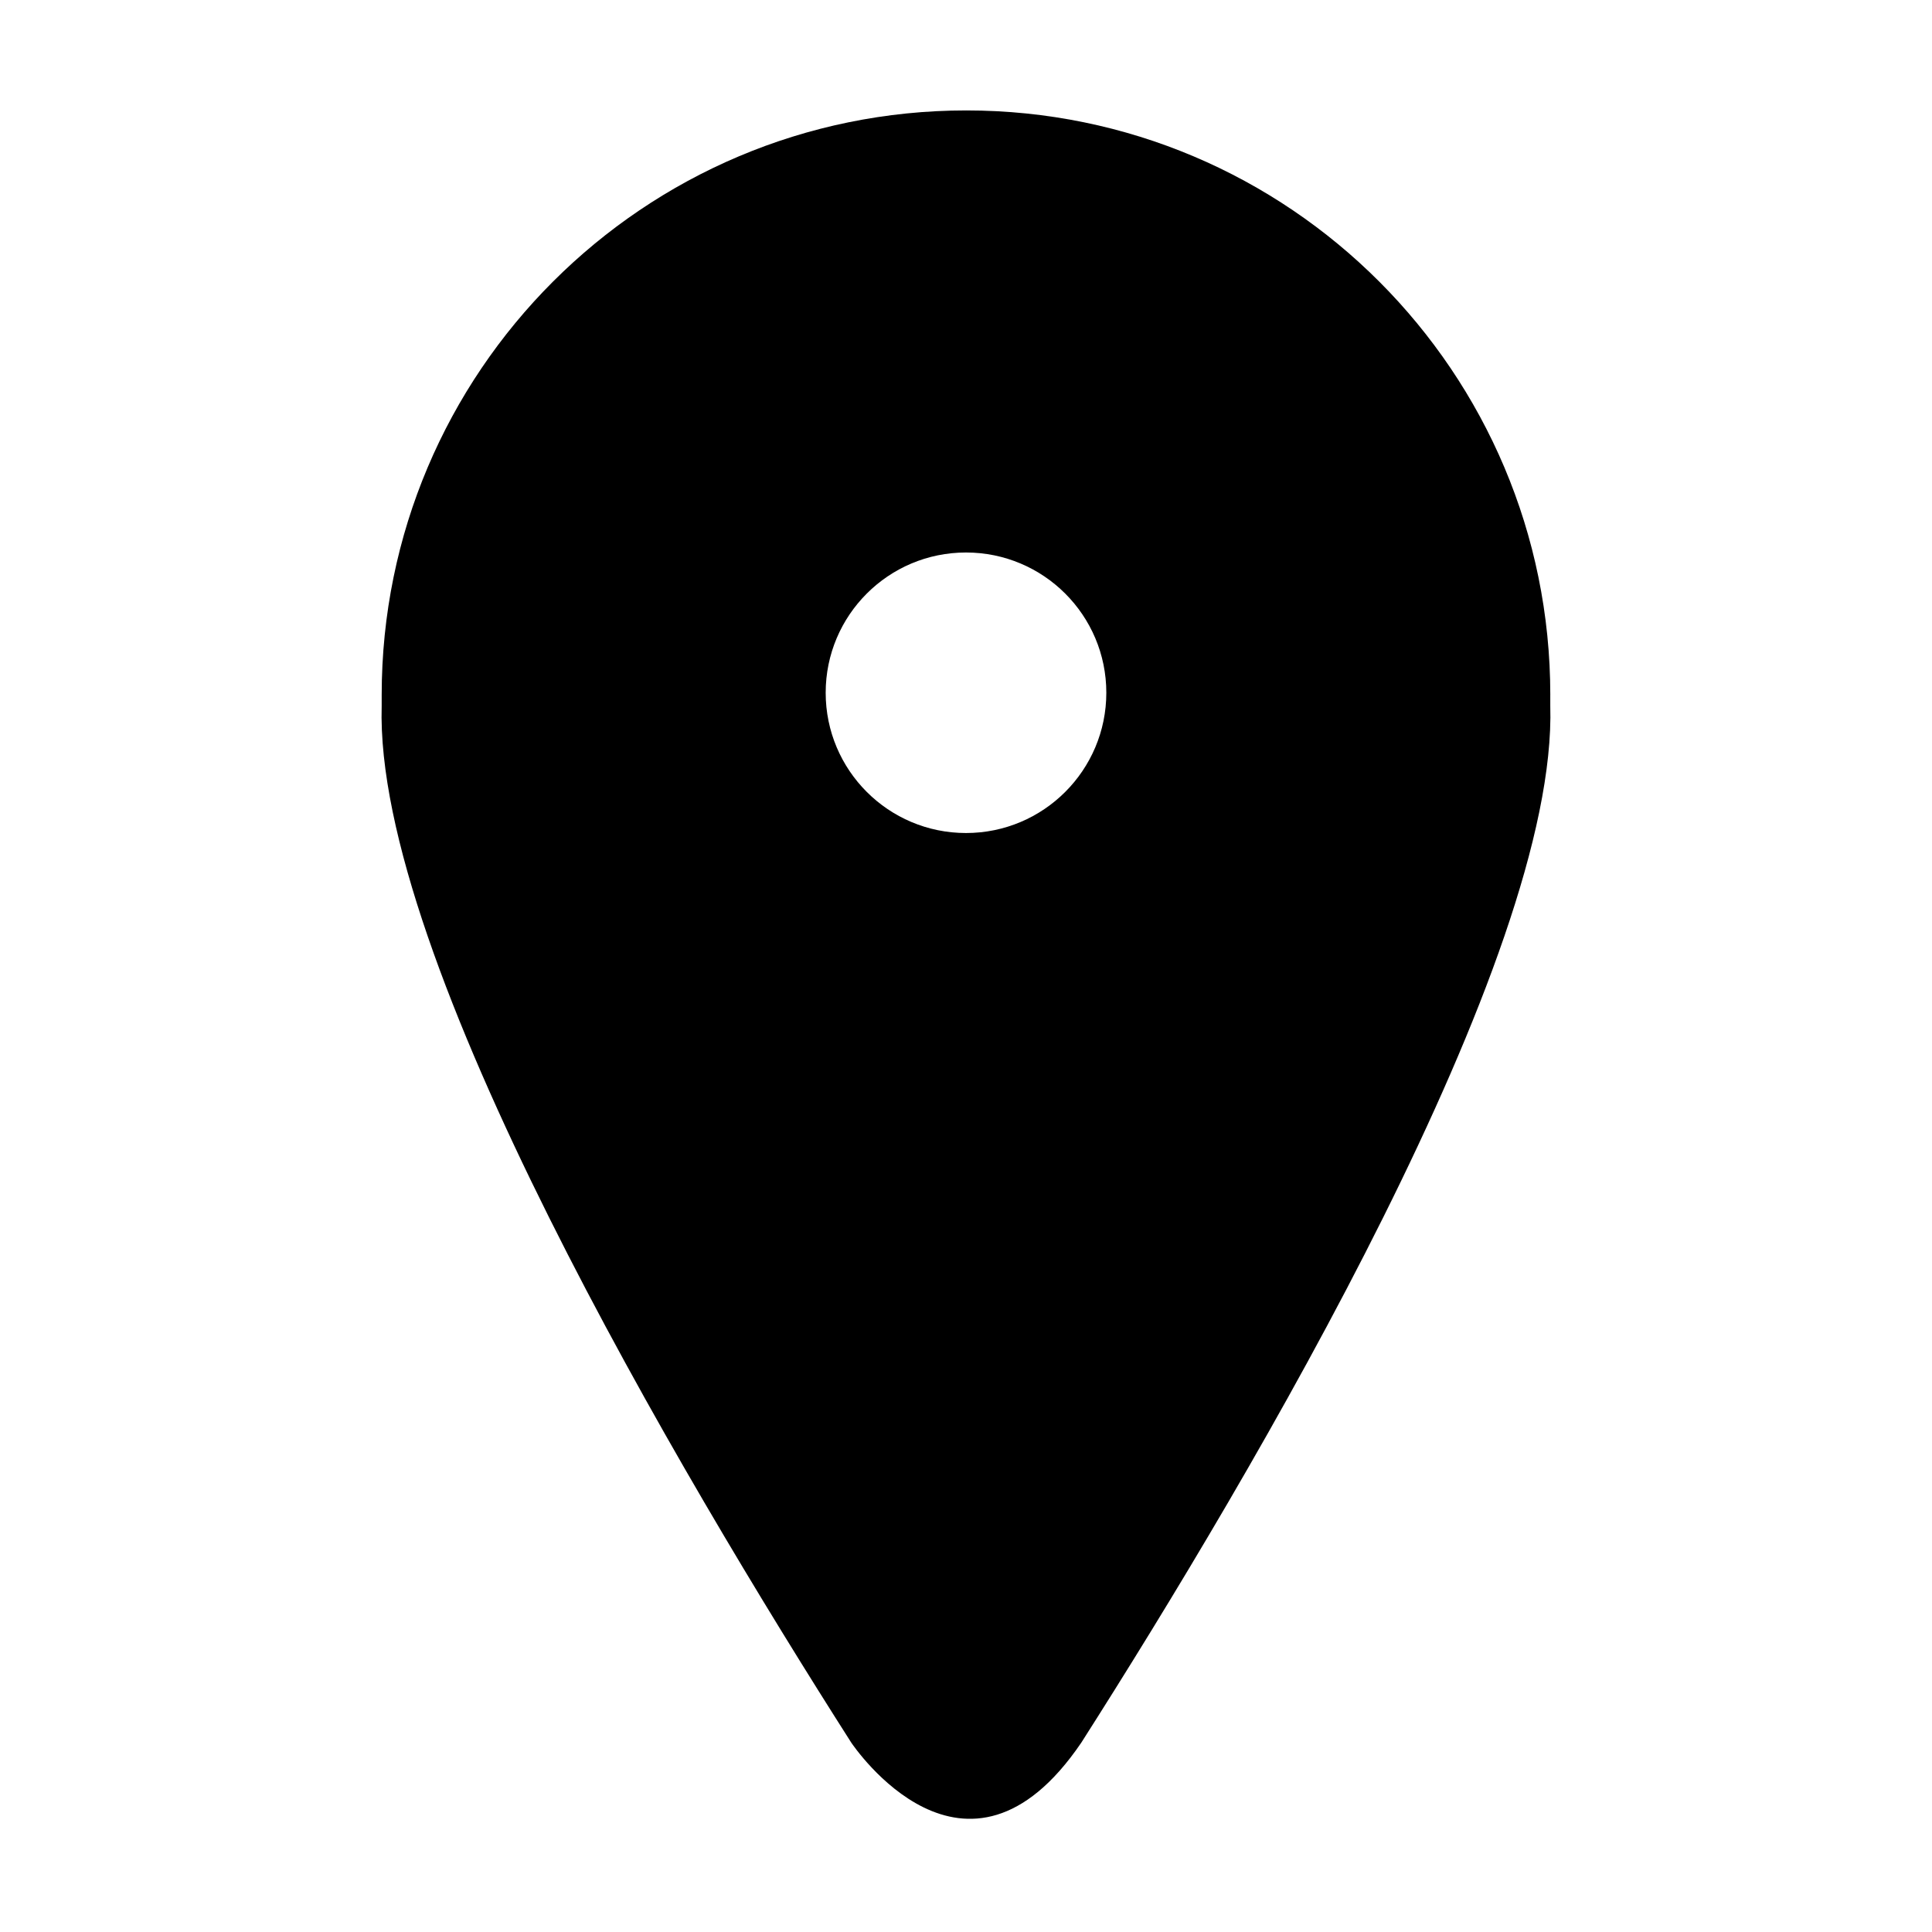
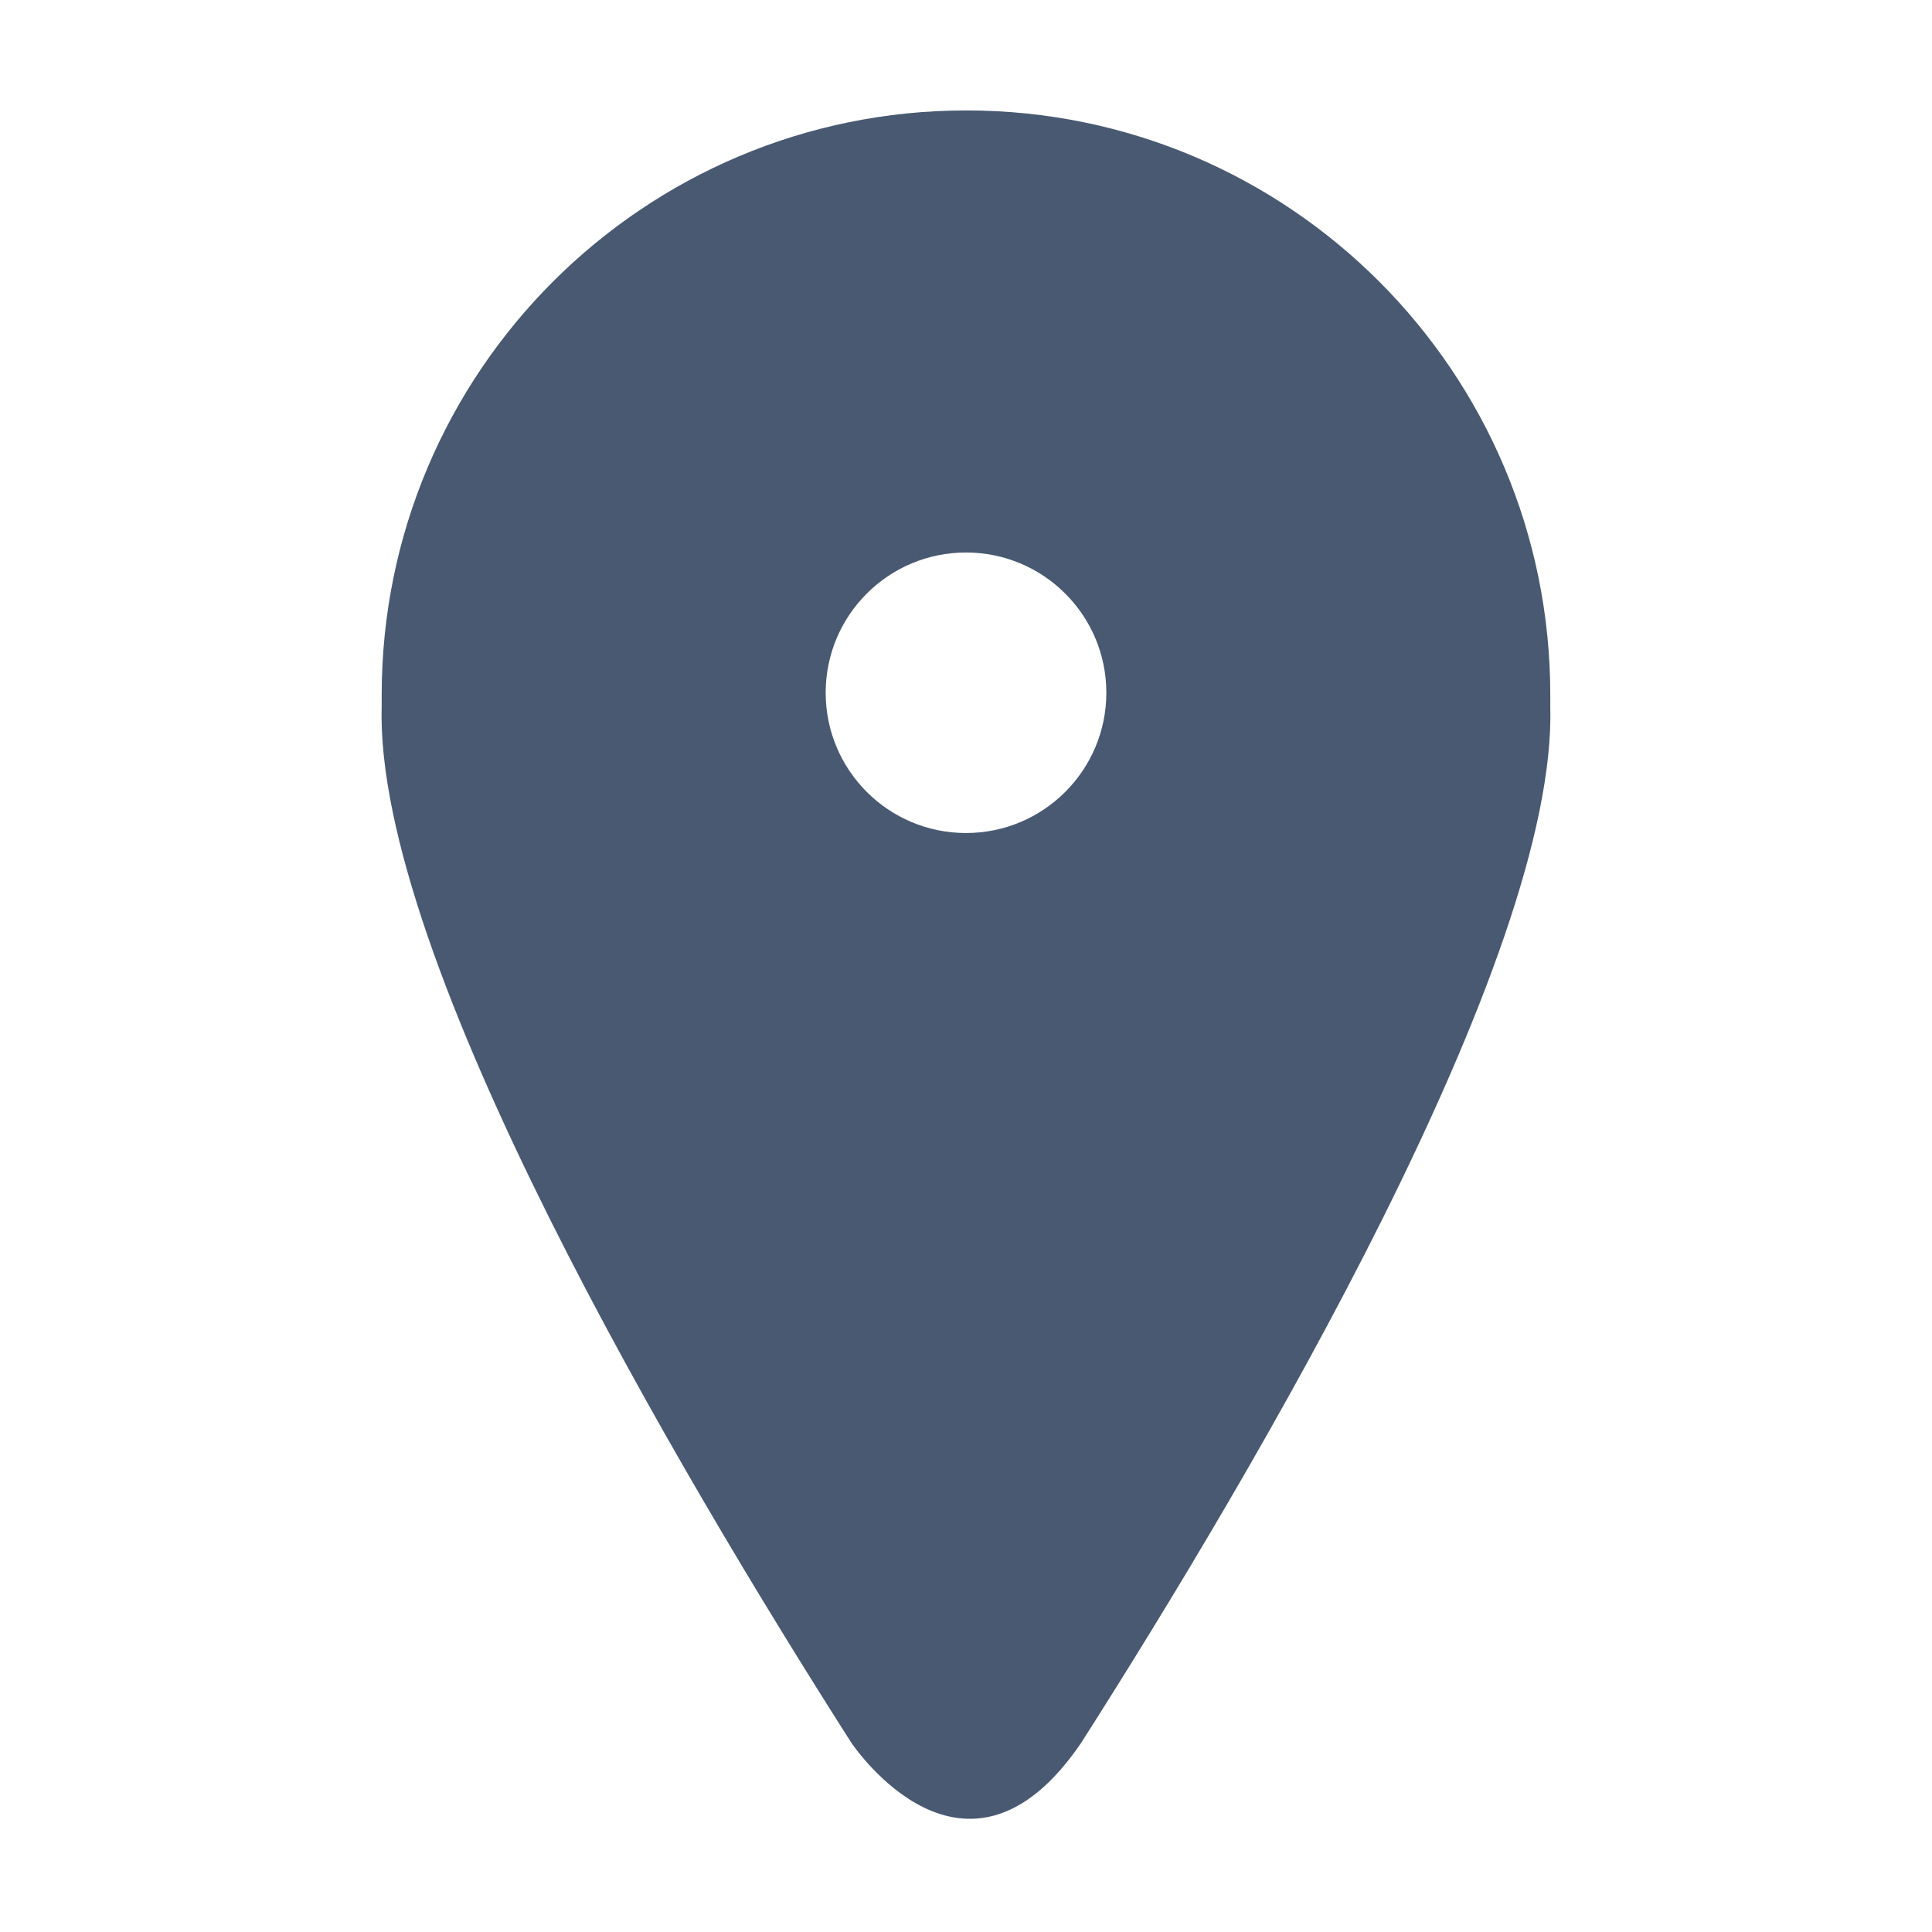
<svg xmlns="http://www.w3.org/2000/svg" version="1.1" id="Layer_1" x="0px" y="0px" width="100px" height="100px" viewBox="0 0 100 100" enable-background="new 0 0 100 100" xml:space="preserve">
  <g>
    <circle fill="none" cx="50" cy="35.857" r="6.608" />
    <path d="M49.984,99.282l0.036-0.056l0,0C50.01,99.242,49.984,99.282,49.984,99.282z" />
-     <path d="M80.243,35.971c0-16.706-13.525-30.255-30.228-30.255c-16.709,0-30.259,13.55-30.259,30.255v0.56   c-0.388,13.044,15.381,39.675,24.309,53.673c0.095,0.135,5.925,8.795,11.903-0.005c8.924-13.998,24.662-40.624,24.274-53.668   V35.971z M50,43.117c-4.012,0-7.263-3.252-7.263-7.261c0-4.008,3.251-7.259,7.263-7.259s7.263,3.251,7.263,7.259   C57.263,39.865,54.012,43.117,50,43.117z" />
+     <path fill="#485971" d="M80.243,35.971c0-16.706-13.525-30.255-30.228-30.255c-16.709,0-30.259,13.55-30.259,30.255v0.56   c-0.388,13.044,15.381,39.675,24.309,53.673c0.095,0.135,5.925,8.795,11.903-0.005c8.925-13.998,24.662-40.624,24.274-53.668   L80.243,35.971L80.243,35.971z M50,43.117c-4.012,0-7.263-3.252-7.263-7.261c0-4.008,3.251-7.259,7.263-7.259   c4.012,0,7.264,3.251,7.264,7.259C57.264,39.865,54.012,43.117,50,43.117z" />
  </g>
</svg>
